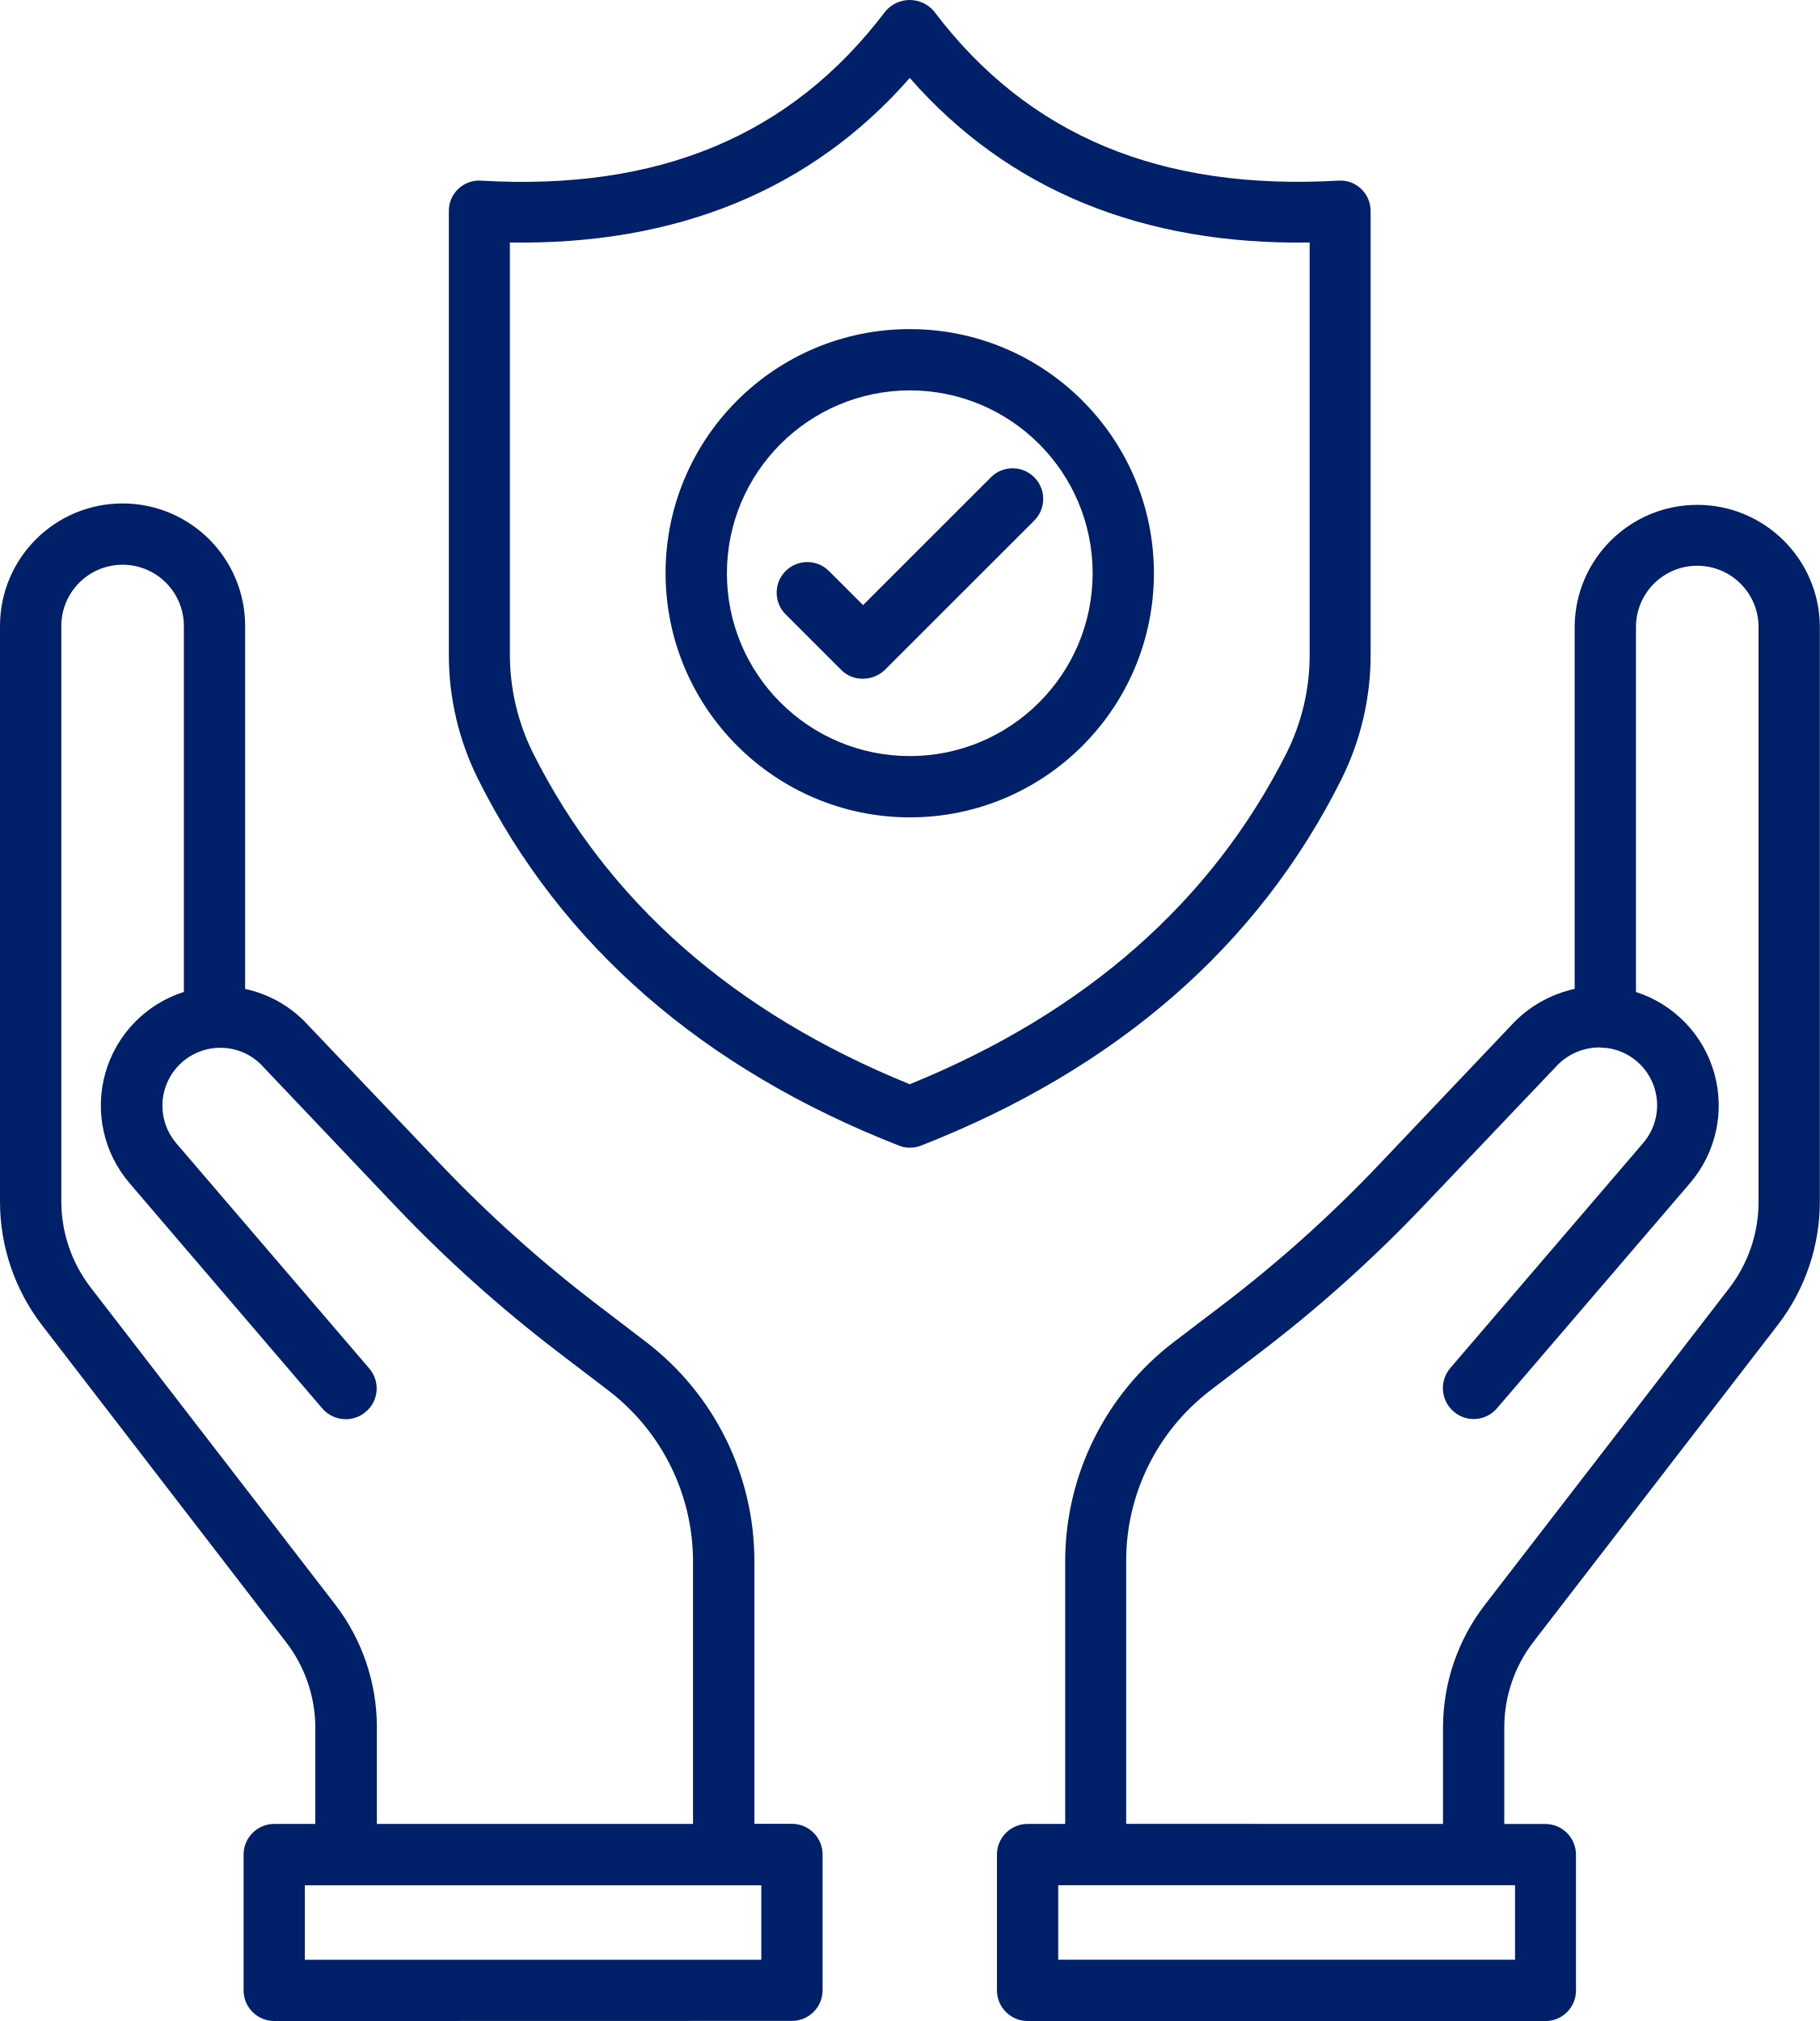
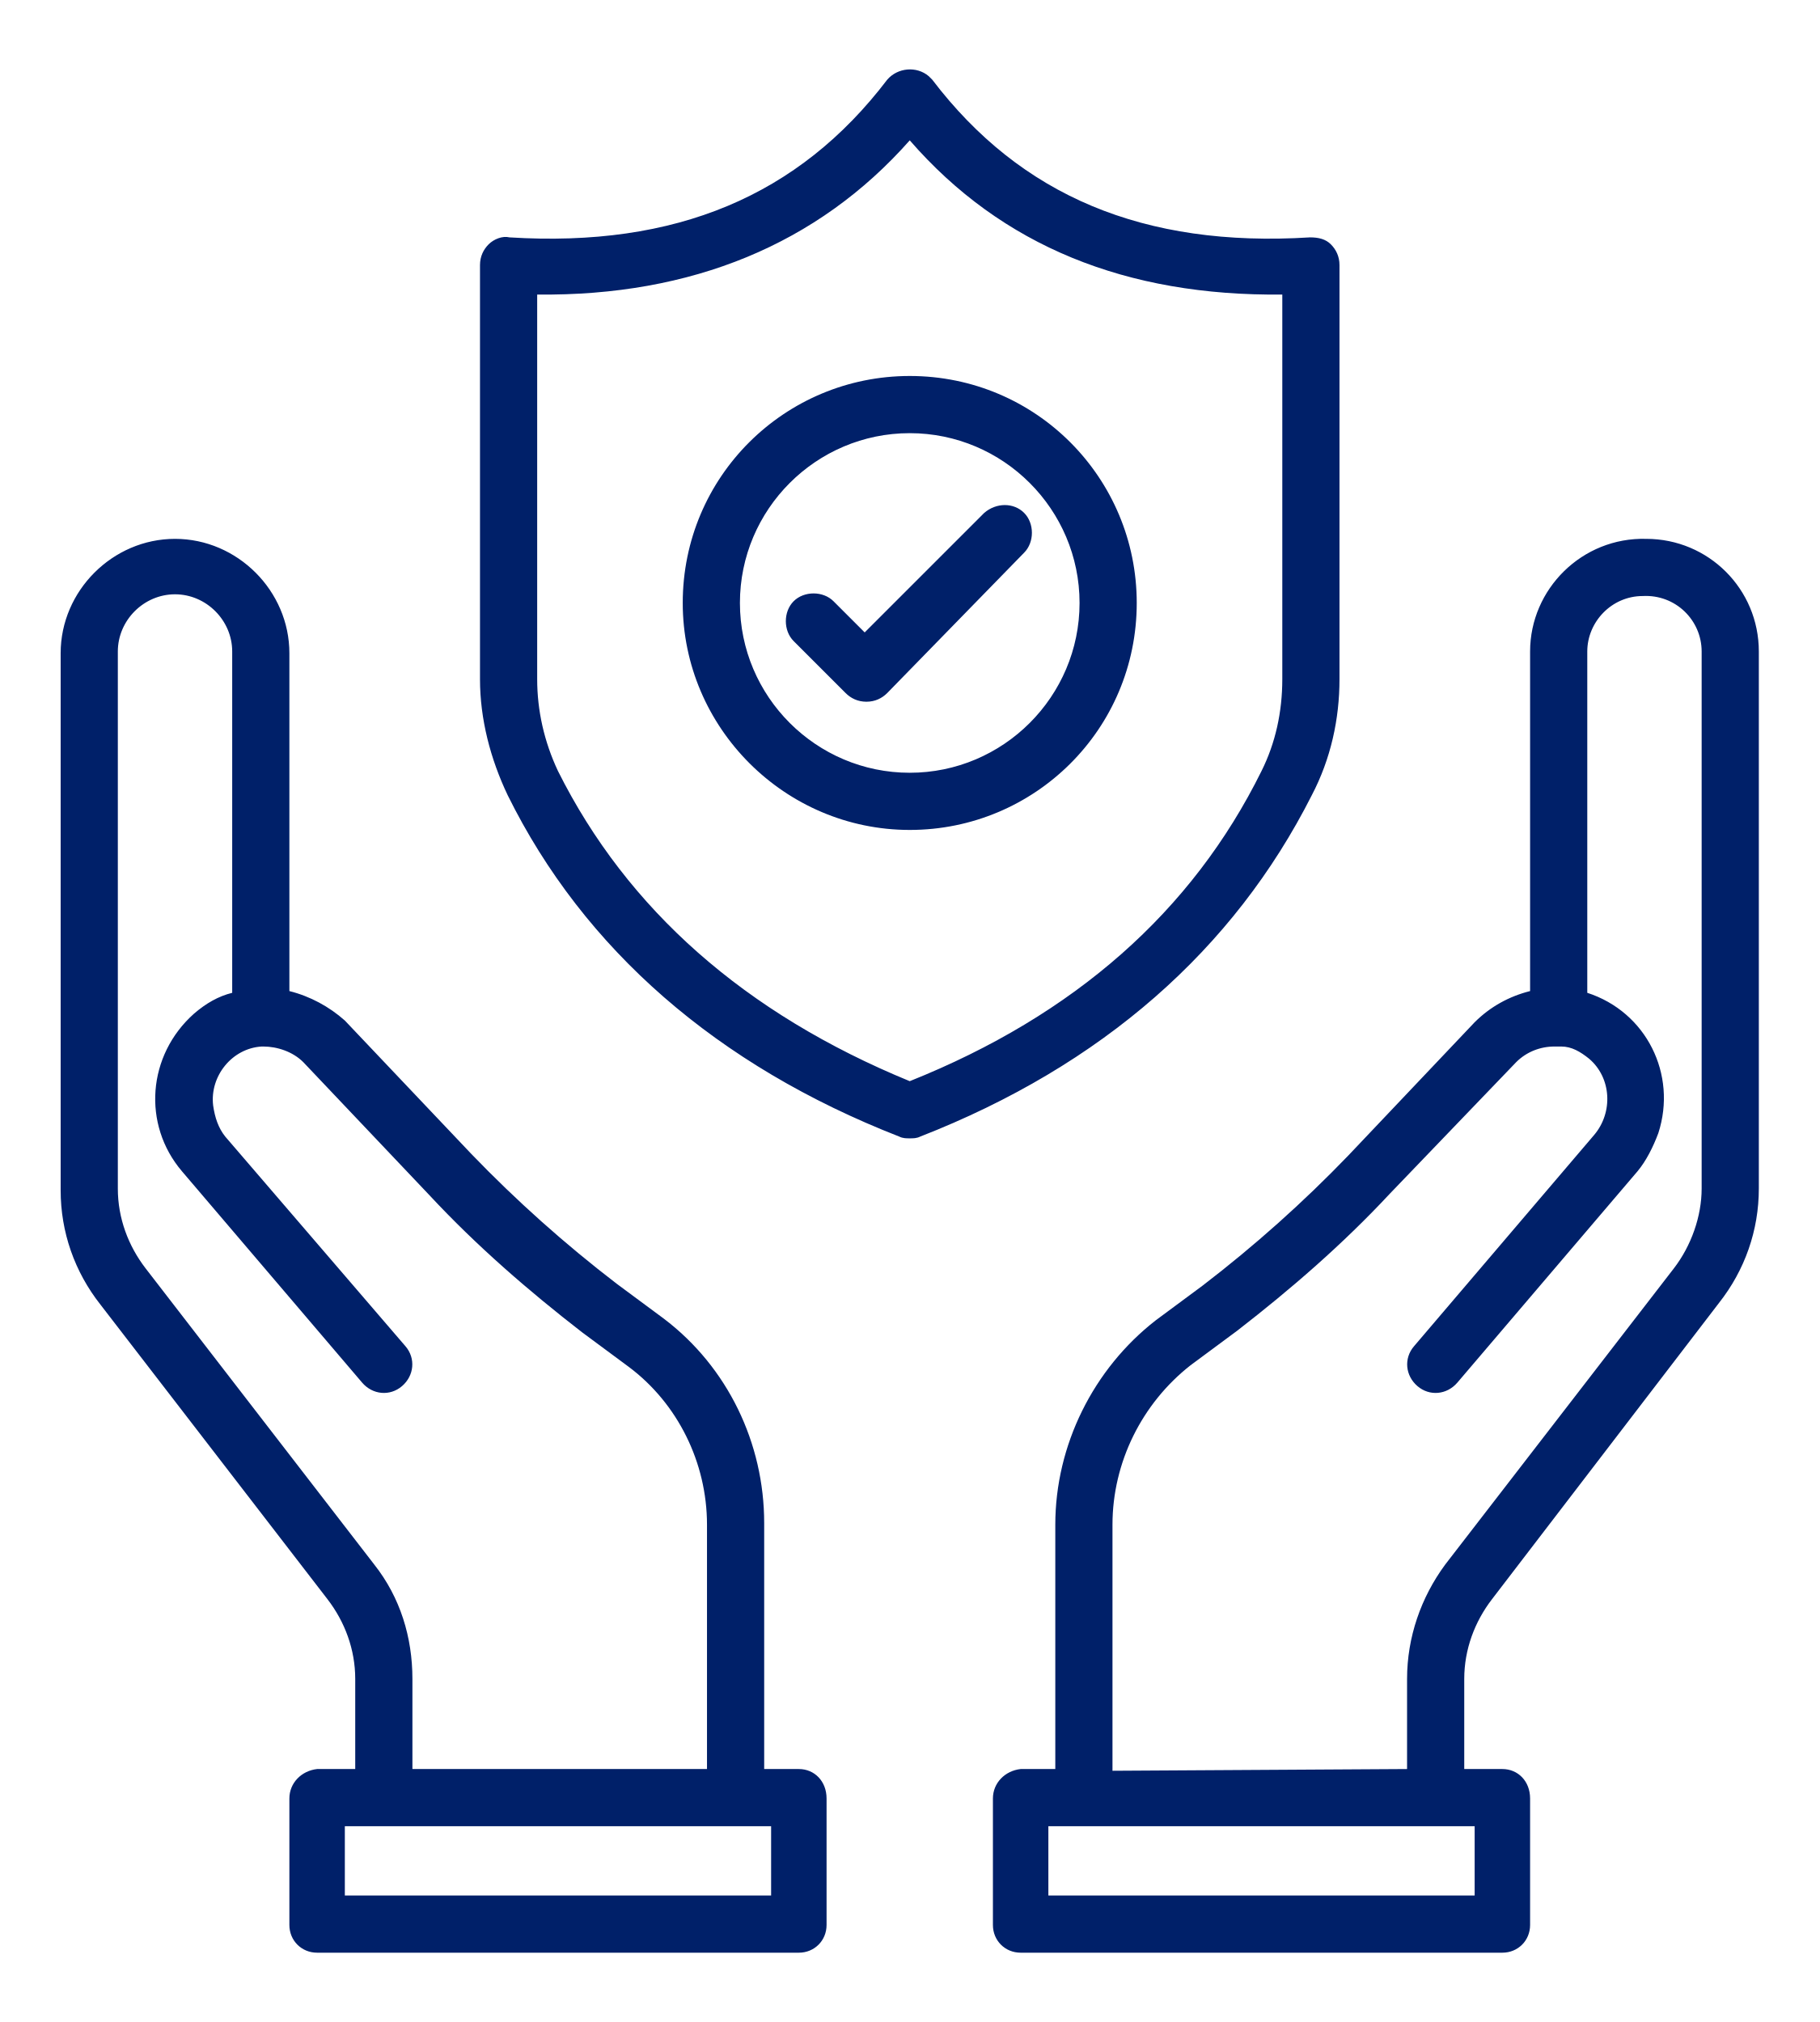
- <svg xmlns="http://www.w3.org/2000/svg" id="security" width="105.039" height="116.667" viewBox="0 0 105.039 116.667">
-   <path id="security-2" data-name="security" d="M59.309,116.667a1.77,1.77,0,0,1-1.767-1.767v-7.84a1.77,1.77,0,0,1,1.767-1.77H61.48V90.1a15.944,15.944,0,0,1,6.254-12.616L70.6,75.3A75.779,75.779,0,0,0,79.6,67.222l7.823-8.241a6.988,6.988,0,0,1,3.464-1.894V36.137a7.076,7.076,0,0,1,14.151,0V69.373a11.675,11.675,0,0,1-2.427,7.112L88.5,94.788a8.1,8.1,0,0,0-1.676,4.905v5.6h2.37a1.769,1.769,0,0,1,1.767,1.77v7.84a1.757,1.757,0,0,1-1.767,1.767Zm1.769-3.536H87.445v-4.3H61.078Zm22.21-7.84V99.71a11.618,11.618,0,0,1,2.407-7.056L99.8,74.371a8.154,8.154,0,0,0,1.7-4.962V36.137a3.538,3.538,0,0,0-7.075,0V57.264A6.885,6.885,0,0,1,97.543,68.3L86.4,81.3a1.764,1.764,0,0,1-2.5.183,1.785,1.785,0,0,1-.2-2.5l11.141-13a3.341,3.341,0,0,0-2.123-5.491h-.064a1.823,1.823,0,0,1-.31-.026,3.4,3.4,0,0,0-2.408.975l-7.8,8.2a79.562,79.562,0,0,1-9.423,8.442l-2.865,2.19A12.375,12.375,0,0,0,65,90.086v15.2Zm-67.46,11.377a1.772,1.772,0,0,1-1.769-1.767v-7.84a1.771,1.771,0,0,1,1.769-1.77H18.2V99.71a8.105,8.105,0,0,0-1.679-4.9L2.425,76.5A11.691,11.691,0,0,1,0,69.392V36.137a7.074,7.074,0,1,1,14.148,0V57.088a6.858,6.858,0,0,1,3.413,1.859L25.418,67.2a77.1,77.1,0,0,0,9.006,8.078l2.863,2.187a15.923,15.923,0,0,1,6.254,12.619v15.2h2.17a1.77,1.77,0,0,1,1.767,1.77v7.84a1.77,1.77,0,0,1-1.767,1.767Zm1.767-3.536H43.941v-4.3H17.594ZM40,105.29V90.1A12.428,12.428,0,0,0,35.155,80.3l-2.865-2.187a79.857,79.857,0,0,1-9.423-8.442l-7.824-8.241a3.306,3.306,0,0,0-2.487-.94l-.1.007-.023,0A3.342,3.342,0,0,0,10.177,66L21.315,79a1.766,1.766,0,0,1-.2,2.5,1.785,1.785,0,0,1-2.5-.181L7.476,68.3a6.886,6.886,0,0,1,3.136-11.039V36.137a3.536,3.536,0,1,0-7.072,0V69.373a8.139,8.139,0,0,0,1.7,4.959L19.345,92.62a11.619,11.619,0,0,1,2.407,7.056v5.614ZM51.872,66.127C40.569,61.7,32.4,54.586,27.606,45a16.077,16.077,0,0,1-1.7-7.2V12.178a1.752,1.752,0,0,1,.548-1.276,1.731,1.731,0,0,1,1.311-.474c10.265.6,17.9-2.588,23.339-9.774a1.832,1.832,0,0,1,2.806,0C59.346,7.84,66.986,11.012,77.25,10.428a1.725,1.725,0,0,1,1.313.474,1.78,1.78,0,0,1,.547,1.276V37.813a16.108,16.108,0,0,1-1.7,7.2c-4.793,9.588-12.963,16.7-24.268,21.128a1.79,1.79,0,0,1-.637.11A1.5,1.5,0,0,1,51.872,66.127ZM29.429,37.793a12.794,12.794,0,0,0,1.313,5.633c4.3,8.608,11.613,15.043,21.768,19.164C62.647,58.47,69.958,52.035,74.279,43.427a12.635,12.635,0,0,0,1.312-5.633V14c-9.644.147-17.411-3.026-23.081-9.5C46.84,10.975,39.053,14.148,29.429,14Zm8.986-4.7a14.093,14.093,0,1,1,14.1,14.092A14.115,14.115,0,0,1,38.415,33.091Zm3.54,0A10.555,10.555,0,1,0,52.51,22.536,10.572,10.572,0,0,0,41.955,33.091Zm6.6,5.58-3.209-3.209a1.766,1.766,0,1,1,2.5-2.5l1.969,1.967,7.4-7.4a1.768,1.768,0,0,1,2.5,2.5l-8.645,8.642a1.834,1.834,0,0,1-1.275.508A1.7,1.7,0,0,1,48.553,38.671Z" fill="#002069" />
+ <svg xmlns="http://www.w3.org/2000/svg" version="1.1" id="security" x="0px" y="0px" viewBox="0 0 105 116.7" style="enable-background:new 0 0 105 116.7;" xml:space="preserve">
+   <style type="text/css">
+ 	.st0{fill:#002069;}
+ </style>
+   <path id="security-2" class="st0" d="M58.9,112.7c-0.9,0-1.6-0.7-1.6-1.6v-7.3c0-0.9,0.7-1.6,1.6-1.7h2V88c0-4.6,2.2-9,5.8-11.8  l2.7-2c3-2.3,5.8-4.8,8.4-7.5l7.3-7.7c0.9-0.9,2-1.5,3.2-1.8V37.6c0-3.6,3-6.6,6.7-6.5c3.6,0,6.5,2.9,6.5,6.5v31  c0,2.4-0.8,4.7-2.3,6.6L86.1,92.3c-1,1.3-1.6,2.9-1.6,4.6v5.2h2.2c0.9,0,1.6,0.7,1.6,1.7v7.3c0,0.9-0.7,1.6-1.6,1.6c0,0,0,0,0,0  L58.9,112.7z M60.5,109.4h24.6v-4H60.5V109.4z M81.2,102.1v-5.2c0-2.4,0.8-4.7,2.2-6.6l13.2-17.1c1-1.3,1.6-3,1.6-4.6v-31  c0-1.8-1.5-3.3-3.4-3.2c-1.8,0-3.2,1.5-3.2,3.2v19.7c3.4,1.1,5.2,4.7,4.1,8.1c-0.3,0.8-0.7,1.6-1.2,2.2L84.1,79.8  c-0.6,0.7-1.6,0.8-2.3,0.2c0,0,0,0,0,0c-0.7-0.6-0.8-1.6-0.2-2.3L92,65.5c1.1-1.3,1-3.3-0.3-4.4c-0.5-0.4-1-0.7-1.6-0.7H90  c-0.1,0-0.2,0-0.3,0c-0.8,0-1.6,0.3-2.2,0.9l-7.3,7.6c-2.7,2.9-5.7,5.5-8.8,7.9l-2.7,2c-2.8,2.2-4.5,5.6-4.5,9.2v14.2L81.2,102.1z   M18.3,112.7c-0.9,0-1.6-0.7-1.6-1.6v-7.3c0-0.9,0.7-1.6,1.6-1.7h2.2v-5.2c0-1.7-0.6-3.3-1.6-4.6L5.8,75.3c-1.5-1.9-2.3-4.2-2.3-6.6  v-31c0-3.6,3-6.6,6.6-6.6s6.6,3,6.6,6.6v19.5c1.2,0.3,2.3,0.9,3.2,1.7l7.3,7.7c2.6,2.7,5.4,5.2,8.4,7.5l2.7,2  c3.7,2.8,5.8,7.2,5.8,11.8v14.2h2c0.9,0,1.6,0.7,1.6,1.7v7.3c0,0.9-0.7,1.6-1.6,1.6L18.3,112.7z M19.9,109.4h24.6v-4H19.9  L19.9,109.4z M40.8,102.1V88c0-3.6-1.7-7-4.5-9.1l-2.7-2c-3.1-2.4-6.1-5-8.8-7.9l-7.3-7.7c-0.6-0.6-1.5-0.9-2.3-0.9l-0.1,0h0  c-1.7,0.1-3,1.7-2.8,3.4c0.1,0.7,0.3,1.3,0.7,1.8l10.4,12.1c0.6,0.7,0.5,1.7-0.2,2.3c0,0,0,0,0,0c-0.7,0.6-1.7,0.5-2.3-0.2  L10.5,67.6c-2.3-2.7-2-6.7,0.7-9.1c0.7-0.6,1.4-1,2.2-1.2V37.6c0-1.8-1.5-3.3-3.3-3.3s-3.3,1.5-3.3,3.3v31c0,1.7,0.6,3.3,1.6,4.6  l13.2,17.1c1.5,1.9,2.2,4.2,2.2,6.6v5.2H40.8z M51.9,65.6c-10.5-4.1-18.2-10.8-22.6-19.7c-1-2.1-1.6-4.4-1.6-6.7V15.3  c0-0.5,0.2-0.9,0.5-1.2c0.3-0.3,0.8-0.5,1.2-0.4c9.6,0.6,16.7-2.4,21.8-9.1c0.6-0.7,1.7-0.8,2.4-0.2c0.1,0.1,0.1,0.1,0.2,0.2  c5.1,6.7,12.2,9.7,21.8,9.1c0.5,0,0.9,0.1,1.2,0.4c0.3,0.3,0.5,0.7,0.5,1.2v23.9c0,2.3-0.5,4.6-1.6,6.7  c-4.5,8.9-12.1,15.6-22.6,19.7c-0.2,0.1-0.4,0.1-0.6,0.1C52.3,65.7,52.1,65.7,51.9,65.6z M31,39.2c0,1.8,0.4,3.6,1.2,5.3  c4,8,10.8,14,20.3,17.9c9.5-3.8,16.3-9.8,20.3-17.9c0.8-1.6,1.2-3.4,1.2-5.3V17c-9,0.1-16.2-2.8-21.5-8.9c-5.3,6-12.6,9-21.5,8.9  V39.2z M39.4,34.8c0-7.3,5.9-13.1,13.1-13.1c7.3,0,13.1,5.9,13.1,13.1c0,7.3-5.9,13.1-13.1,13.1C45.3,47.9,39.4,42,39.4,34.8  L39.4,34.8z M42.7,34.8c0,5.4,4.4,9.8,9.8,9.8c5.4,0,9.8-4.4,9.8-9.8c0-5.4-4.4-9.8-9.8-9.8C47.1,25,42.7,29.4,42.7,34.8L42.7,34.8z   M48.8,40l-3-3c-0.6-0.6-0.6-1.7,0-2.3c0.6-0.6,1.7-0.6,2.3,0l1.8,1.8l6.9-6.9c0.7-0.6,1.7-0.6,2.3,0c0.6,0.6,0.6,1.7,0,2.3L51.2,40  c-0.3,0.3-0.7,0.5-1.2,0.5C49.5,40.5,49.1,40.3,48.8,40L48.8,40z" />
</svg>
